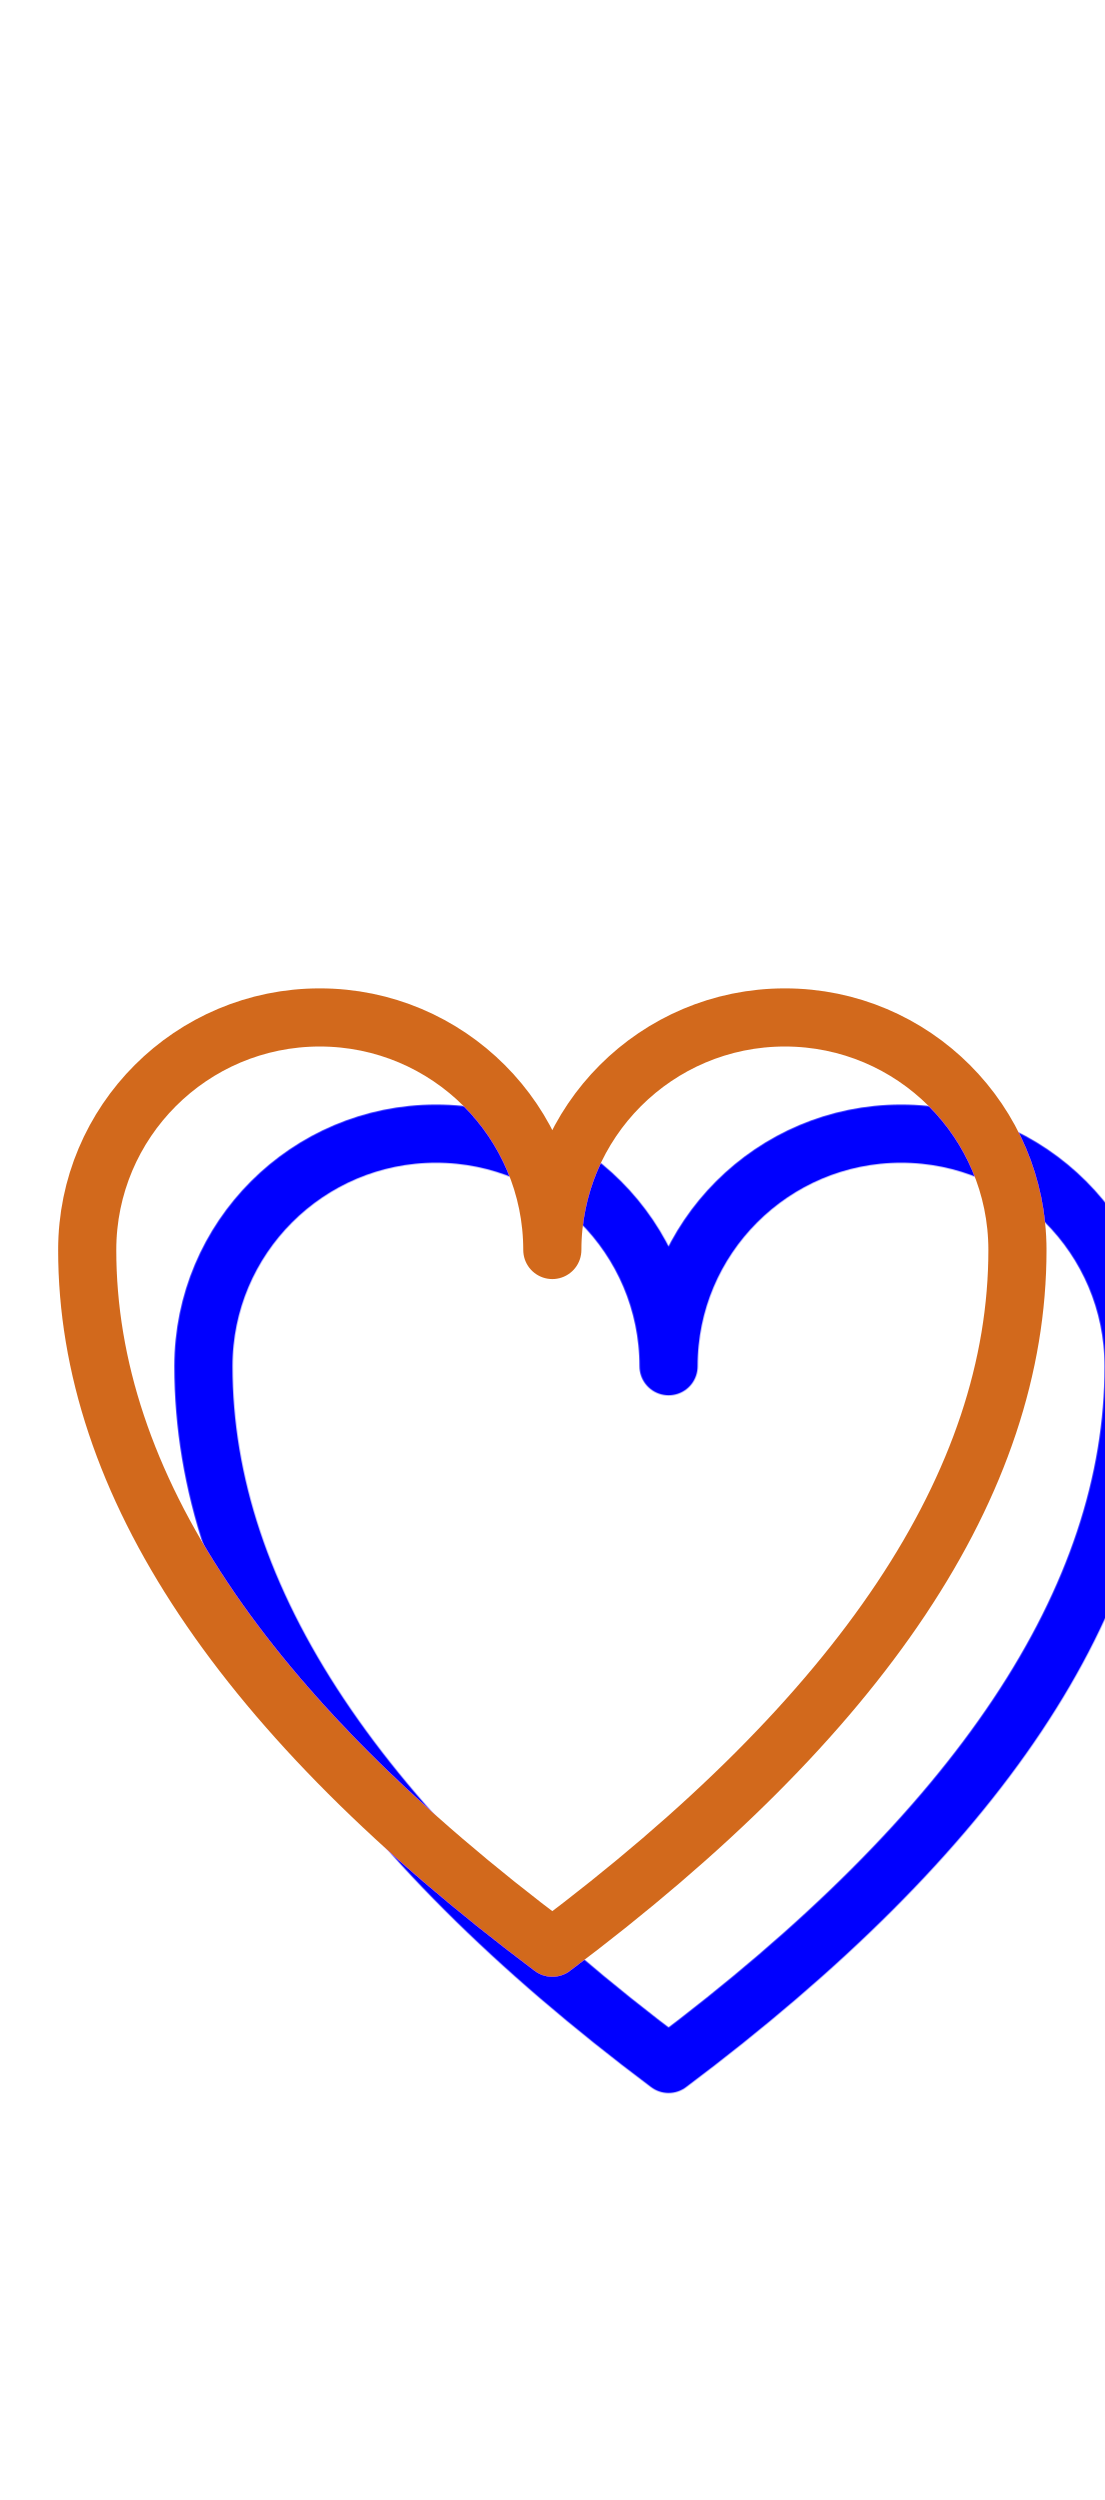
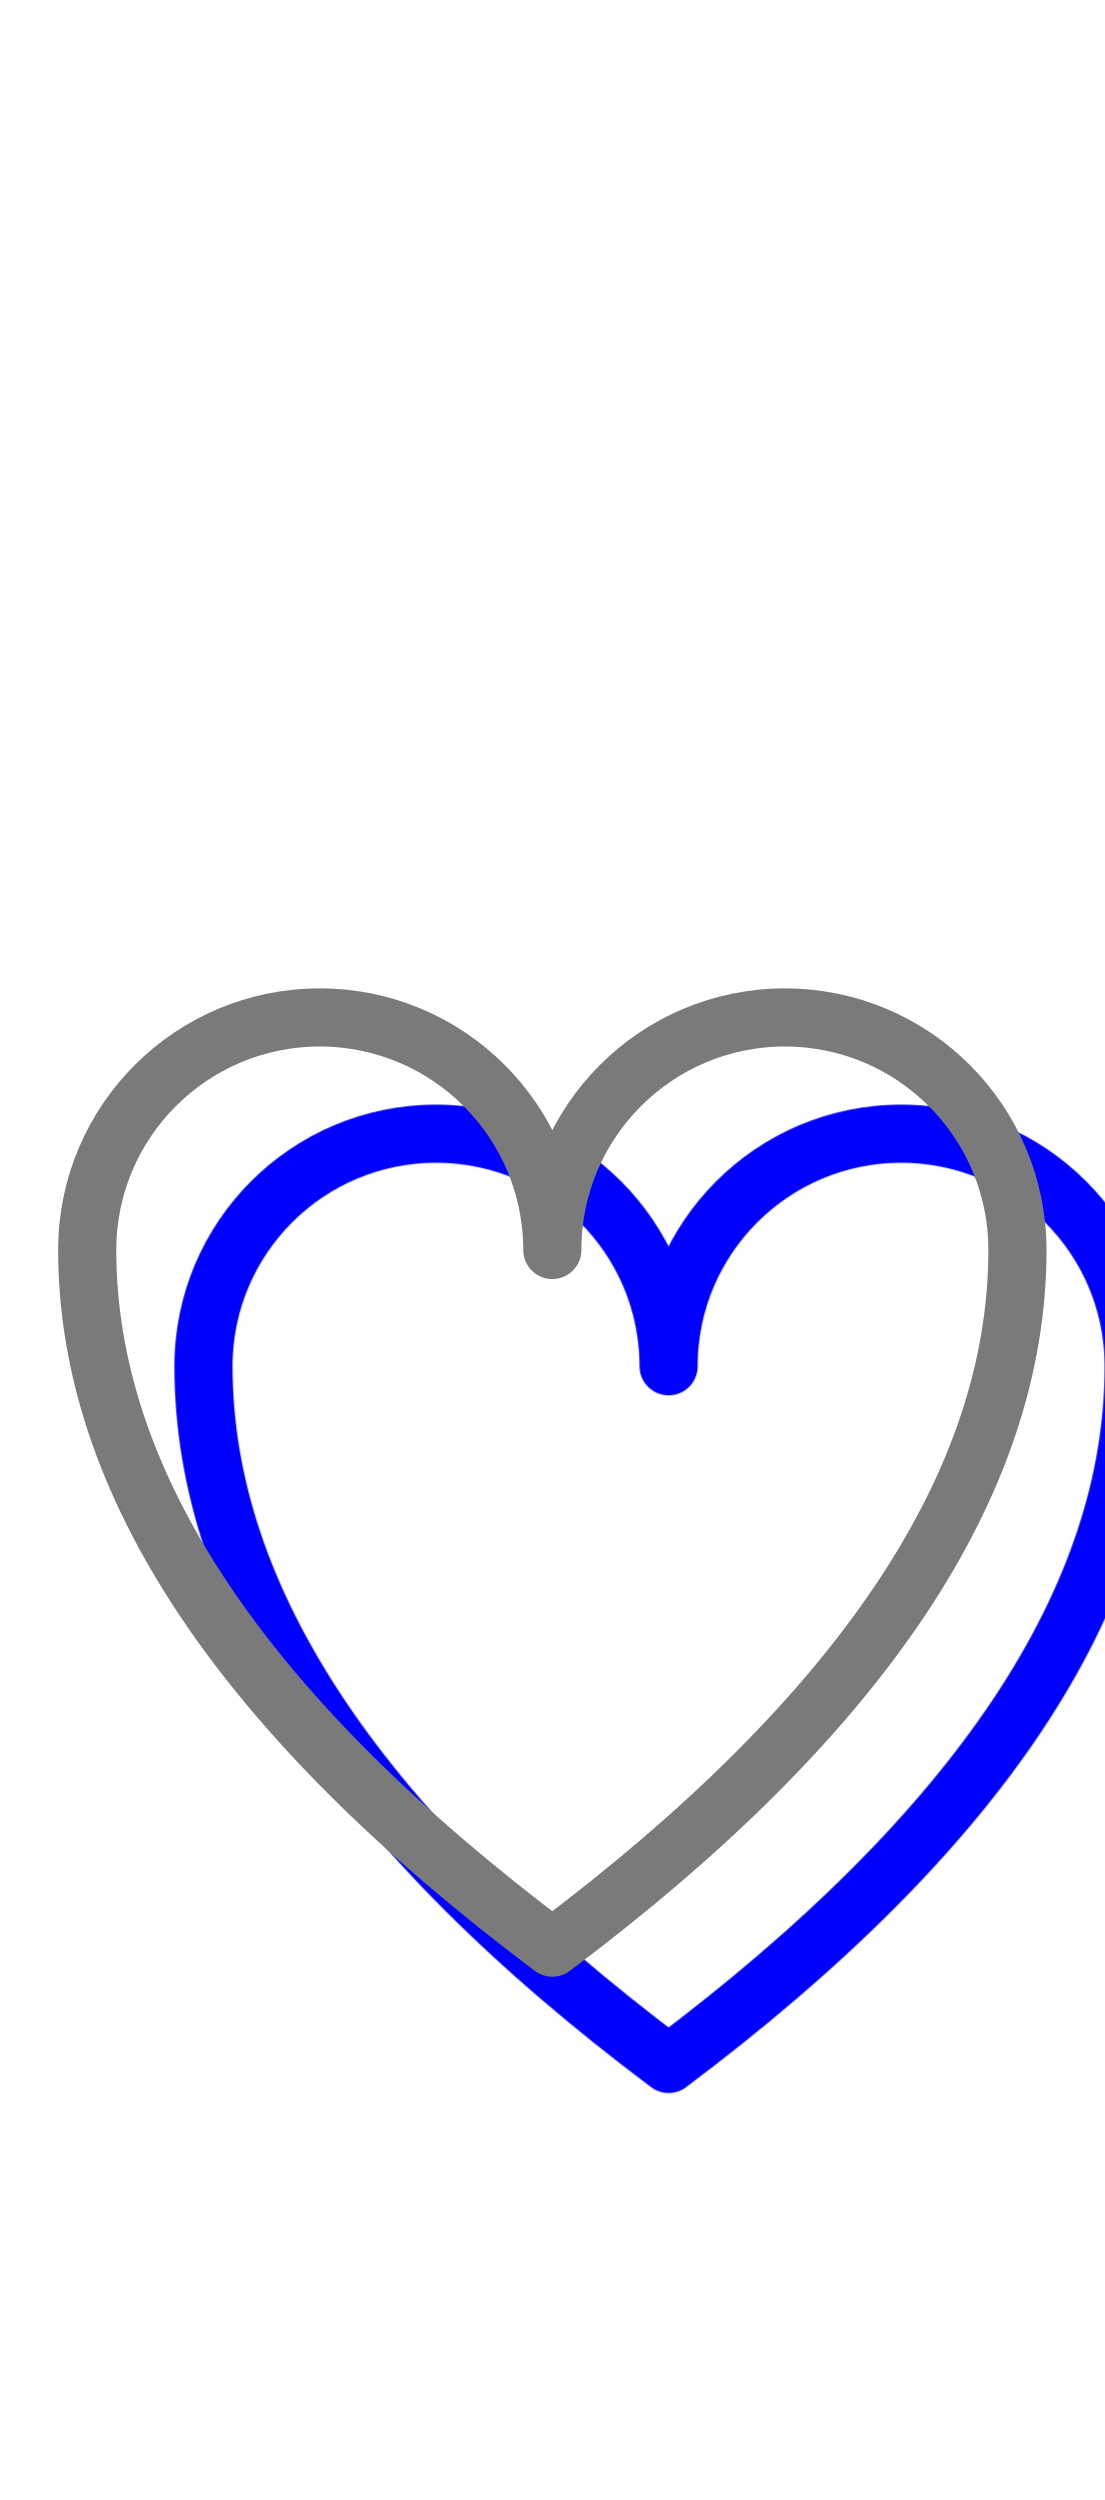
<svg xmlns="http://www.w3.org/2000/svg" data-generator="bliss-svg-builder" width="57" height="129" viewBox="-0.75 -0.75 9.5 21.5" class="bliss-root">
  <g class="bliss-content" fill="none" stroke="#000000" stroke-linejoin="round" stroke-linecap="round" stroke-width="0.5">
-     <g stroke="chocolate" filter="url(#bliss-filter-a76ed4df-1)">
-       <filter id="bliss-filter-a76ed4df-1" filterUnits="userSpaceOnUse" x="-1.75" y="-1.75" width="11.5" height="23.5" color-interpolation-filters="sRGB">
+     <g stroke="chocolate" filter="url(#bliss-filter-04407391-1)">
+       <filter id="bliss-filter-04407391-1" filterUnits="userSpaceOnUse" x="-1.75" y="-1.75" width="11.5" height="23.5" color-interpolation-filters="sRGB">
        <feColorMatrix type="matrix" values="0.213 0.715 0.072 0 0 0.213 0.715 0.072 0 0 0.213 0.715 0.072 0 0 0 0 0 1 0" />
-         <feDropShadow dx="1" dy="1" stdDeviation="0" flood-color="blue" />
+         <feOffset result="shadow-input-1" />
+         <feOffset dx="1" dy="1" result="shadow-offset-1" />
+         <feFlood flood-color="blue" />
+         <feComposite in2="shadow-offset-1" operator="in" />
+         <feMerge>
+           <feMergeNode />
+           <feMergeNode in="shadow-input-1" />
+         </feMerge>
      </filter>
      <path d="M0,10a2,2 0 1,1 4,0a2,2 0 1,1 4,0q0,3 -4,6q-4,-3 -4,-6" />
    </g>
  </g>
</svg>
